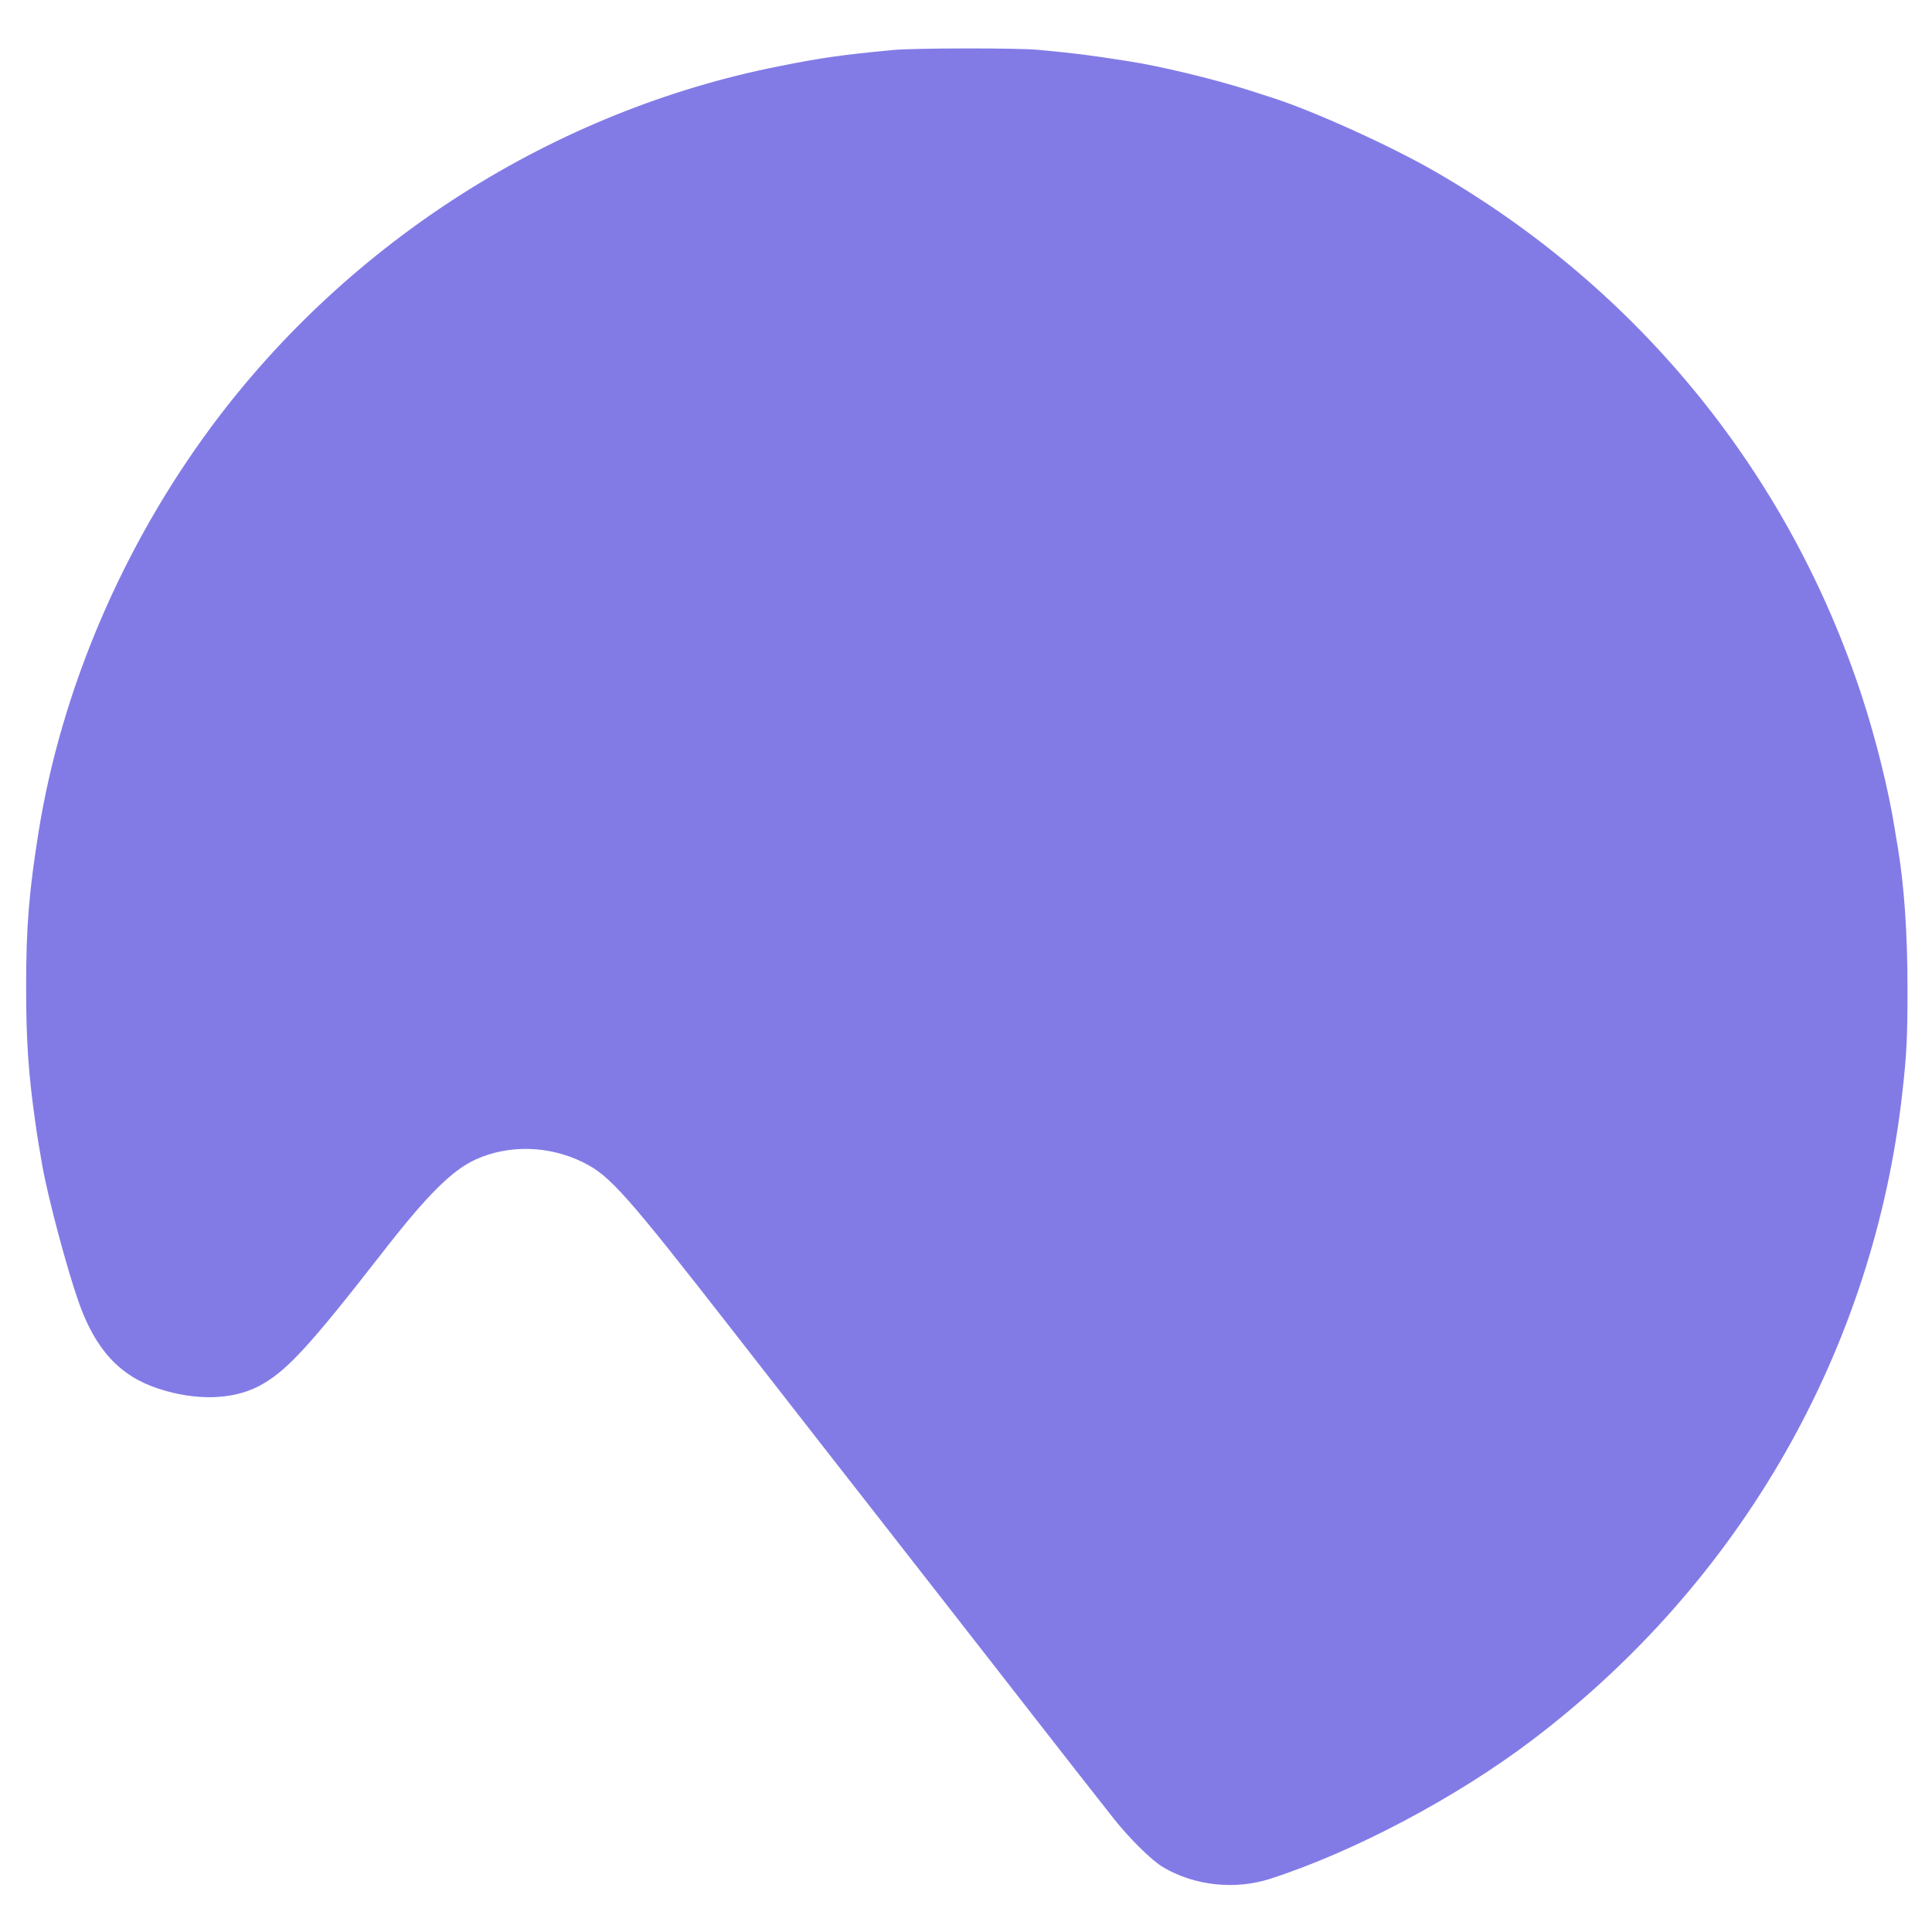
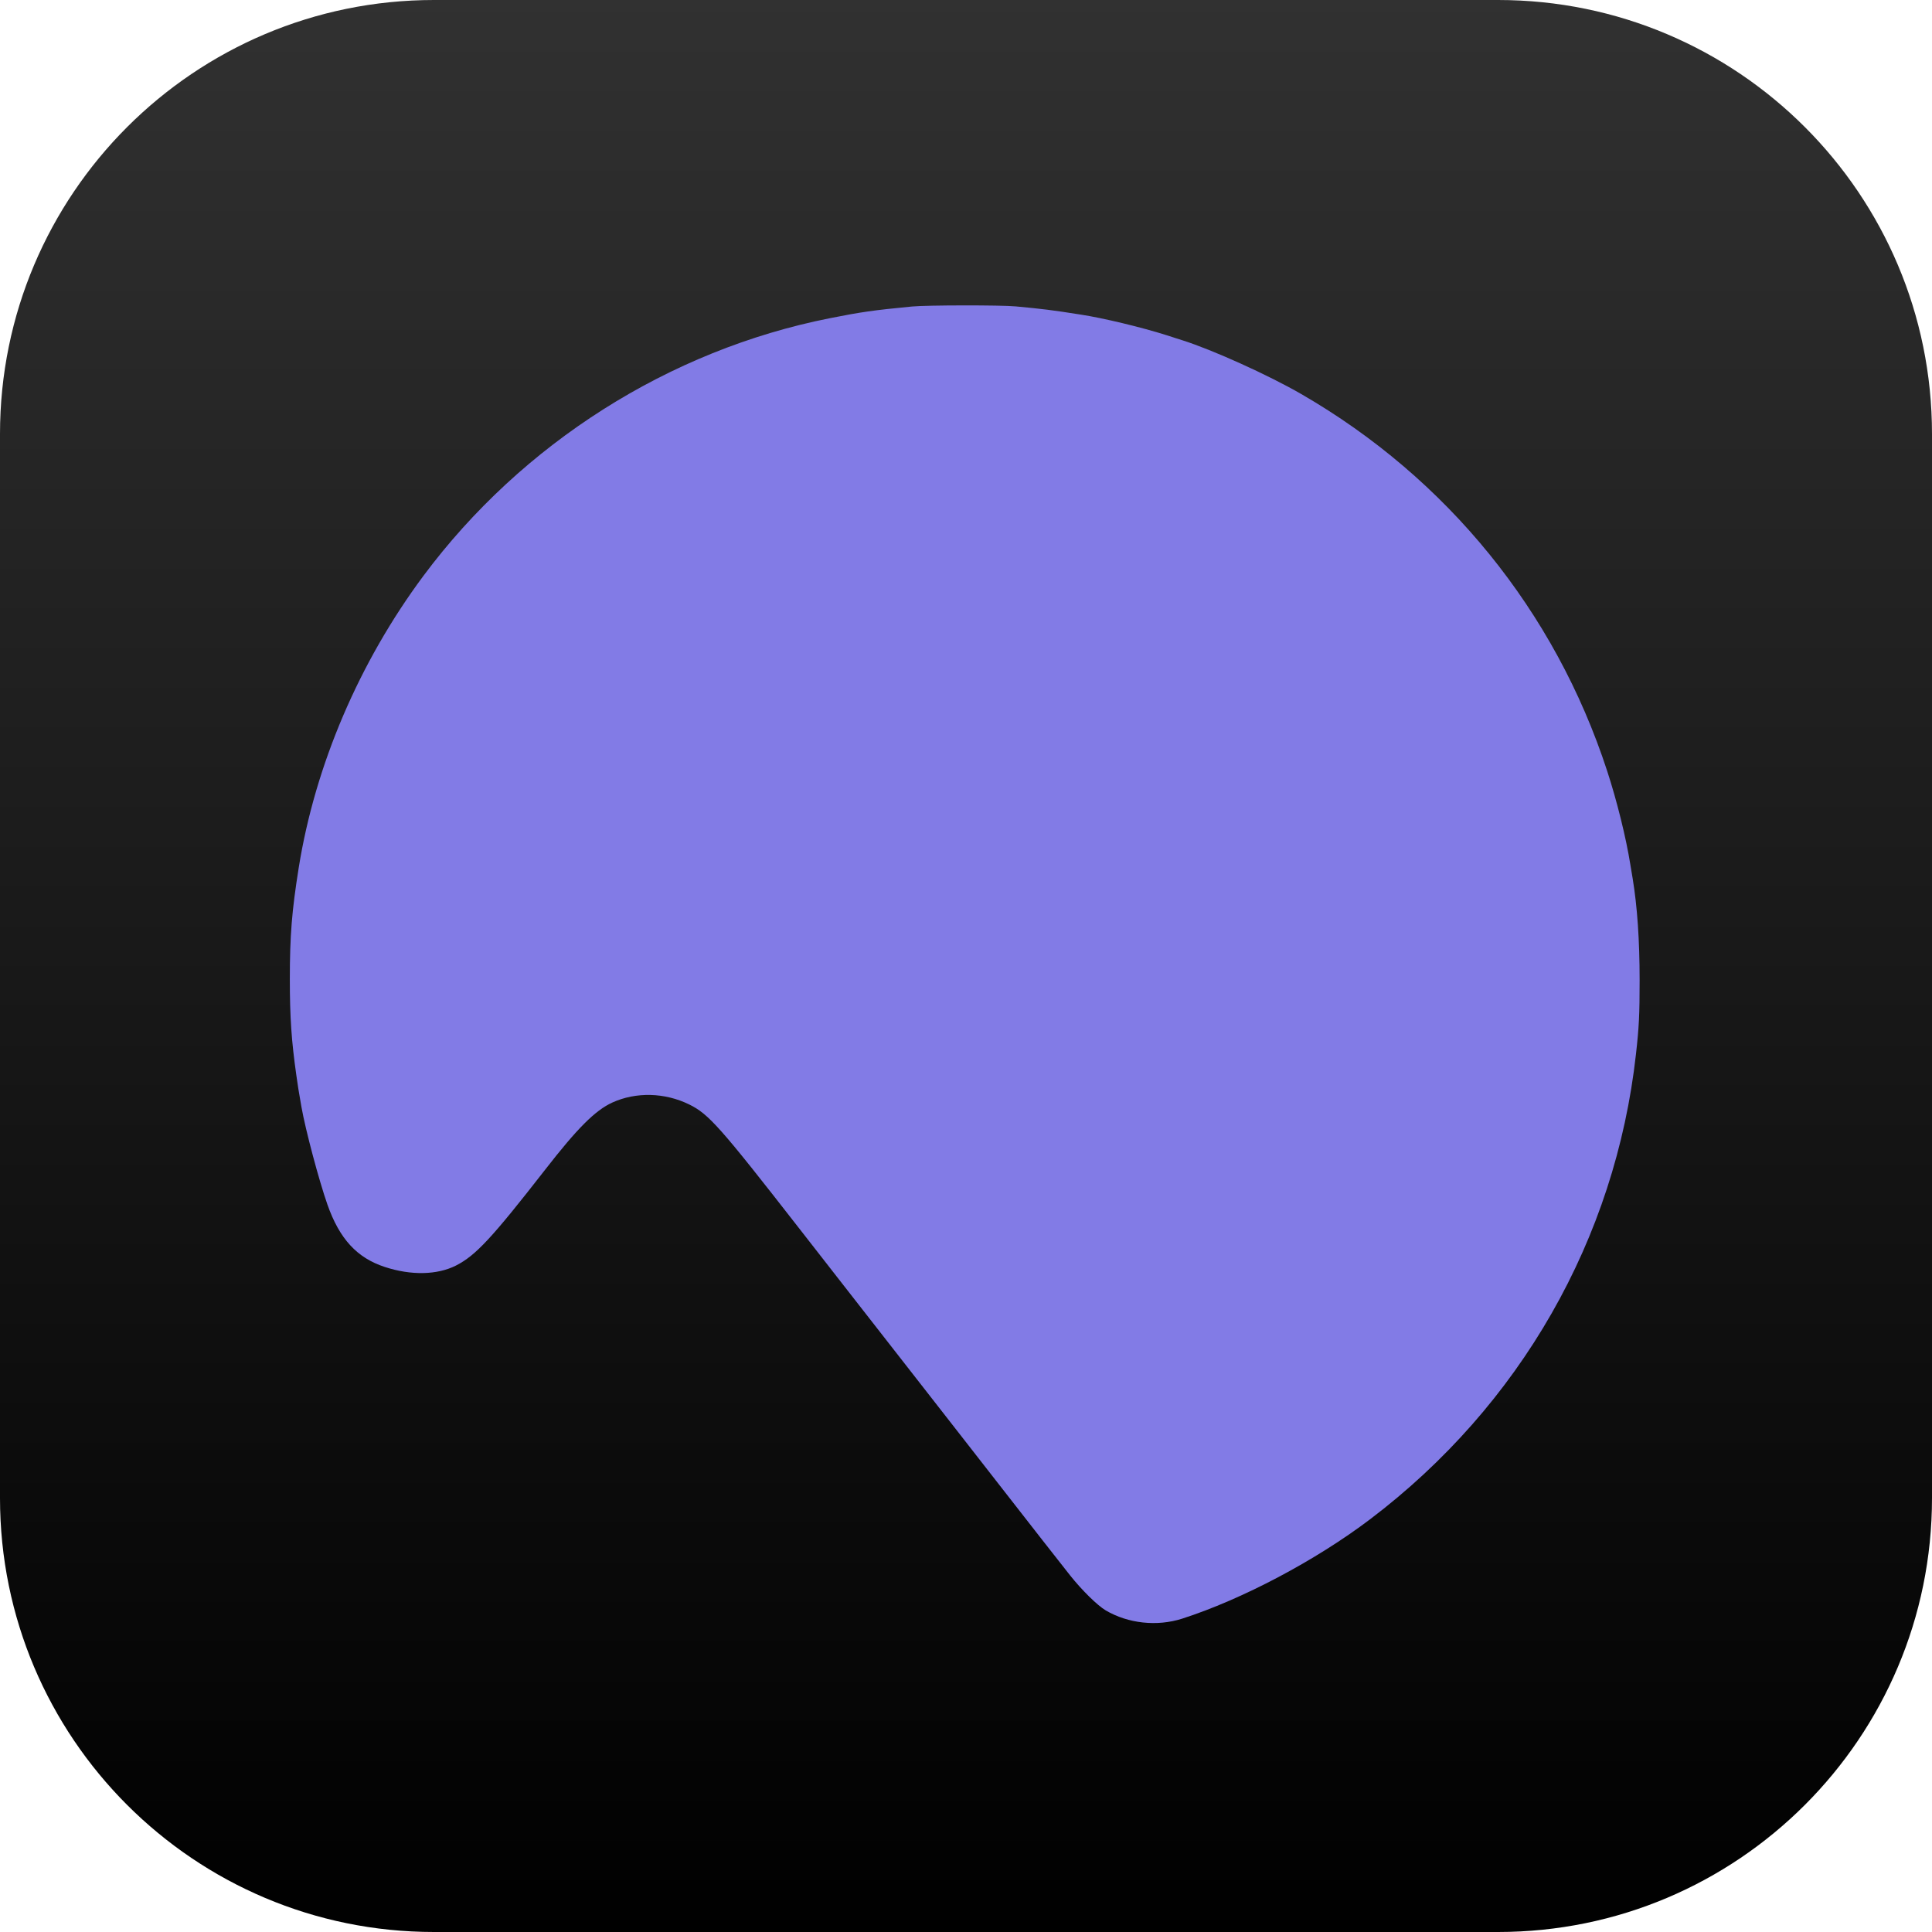
- <svg xmlns="http://www.w3.org/2000/svg" width="1em" height="1em" viewBox="432.0 416.5 1183 1183" style="flex:none;line-height:1">
-   <g transform="translate(0,2048) scale(0.1,-0.1)" fill="#827BE6">
-     <path d="M9790 16009 c-333 -32 -435 -47 -702 -100 -1371 -272 -2627 -1069 -3468 -2199 -548 -737 -924 -1616 -1064 -2490 -59 -370 -76 -581 -76 -950 0 -329 14 -530 56 -825 13 -93 18 -124 43 -267 35 -198 150 -629 222 -834 103 -293 253 -455 489 -532 225 -74 448 -69 608 12 169 86 306 234 761 818 275 354 427 506 573 573 202 92 448 86 656 -16 167 -82 262 -189 936 -1054 77 -99 251 -322 386 -495 135 -173 335 -430 445 -570 109 -140 327 -419 484 -620 157 -201 348 -446 425 -545 225 -289 493 -632 575 -735 100 -126 233 -257 304 -299 192 -113 438 -139 652 -71 513 165 1139 496 1604 848 1282 971 2095 2393 2270 3972 26 231 31 334 31 630 0 341 -20 627 -59 865 -6 33 -15 87 -20 120 -37 232 -115 546 -198 800 -445 1364 -1366 2498 -2611 3217 -282 163 -759 378 -1012 458 -14 5 -77 24 -140 45 -212 67 -539 146 -730 175 -246 39 -330 49 -555 70 -128 12 -761 11 -885 -1z" />
+ <svg xmlns="http://www.w3.org/2000/svg" width="1em" height="1em" viewBox="0 0 512 512" style="flex:none;line-height:1">
+   <defs>
+     <linearGradient id="cetus-card" x1="0" y1="0" x2="0" y2="1">
+       <stop offset="0" stop-color="#313131" />
+       <stop offset="1" stop-color="#000000" />
+     </linearGradient>
+   </defs>
+   <rect width="512" height="512" rx="115" fill="url(#cetus-card)" />
+   <g transform="translate(-62.3,-57.6) scale(0.31051)">
+     <g transform="translate(0,2048) scale(0.1,-0.1)" fill="#827BE6">
+       <path d="M9790 16009 c-333 -32 -435 -47 -702 -100 -1371 -272 -2627 -1069 -3468 -2199 -548 -737 -924 -1616 -1064 -2490 -59 -370 -76 -581 -76 -950 0 -329 14 -530 56 -825 13 -93 18 -124 43 -267 35 -198 150 -629 222 -834 103 -293 253 -455 489 -532 225 -74 448 -69 608 12 169 86 306 234 761 818 275 354 427 506 573 573 202 92 448 86 656 -16 167 -82 262 -189 936 -1054 77 -99 251 -322 386 -495 135 -173 335 -430 445 -570 109 -140 327 -419 484 -620 157 -201 348 -446 425 -545 225 -289 493 -632 575 -735 100 -126 233 -257 304 -299 192 -113 438 -139 652 -71 513 165 1139 496 1604 848 1282 971 2095 2393 2270 3972 26 231 31 334 31 630 0 341 -20 627 -59 865 -6 33 -15 87 -20 120 -37 232 -115 546 -198 800 -445 1364 -1366 2498 -2611 3217 -282 163 -759 378 -1012 458 -14 5 -77 24 -140 45 -212 67 -539 146 -730 175 -246 39 -330 49 -555 70 -128 12 -761 11 -885 -1z" />
+     </g>
  </g>
</svg>
